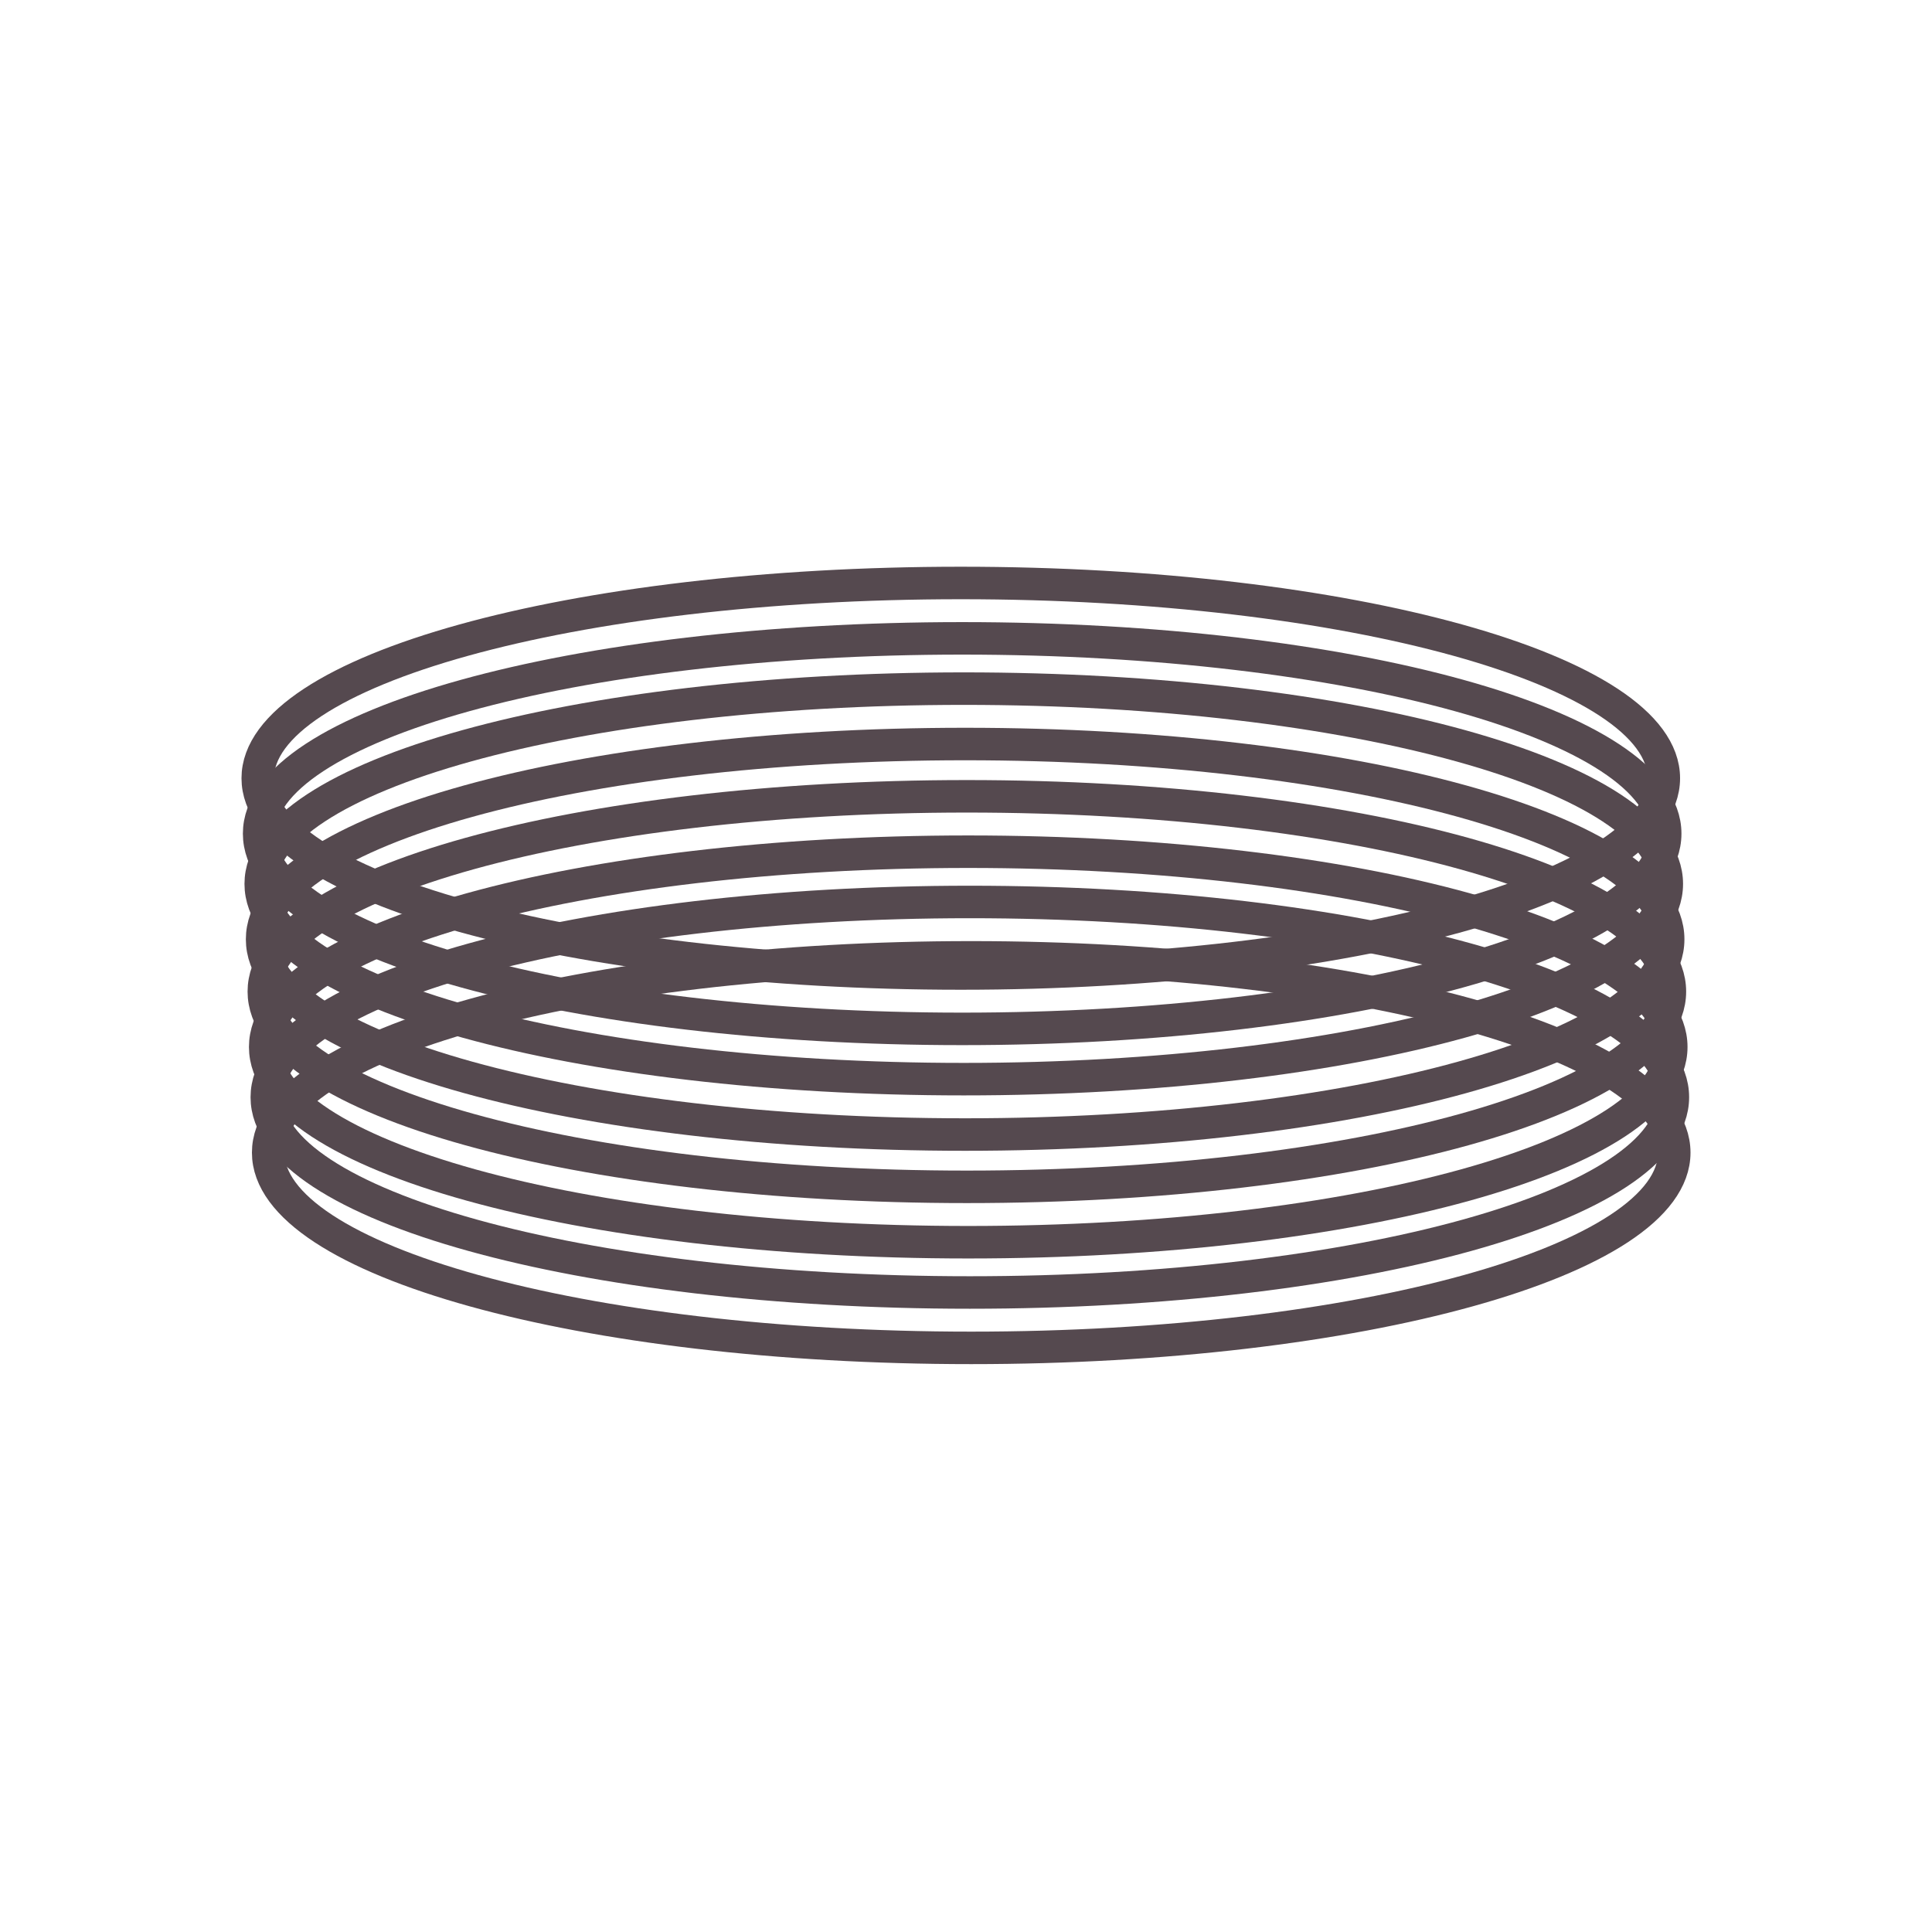
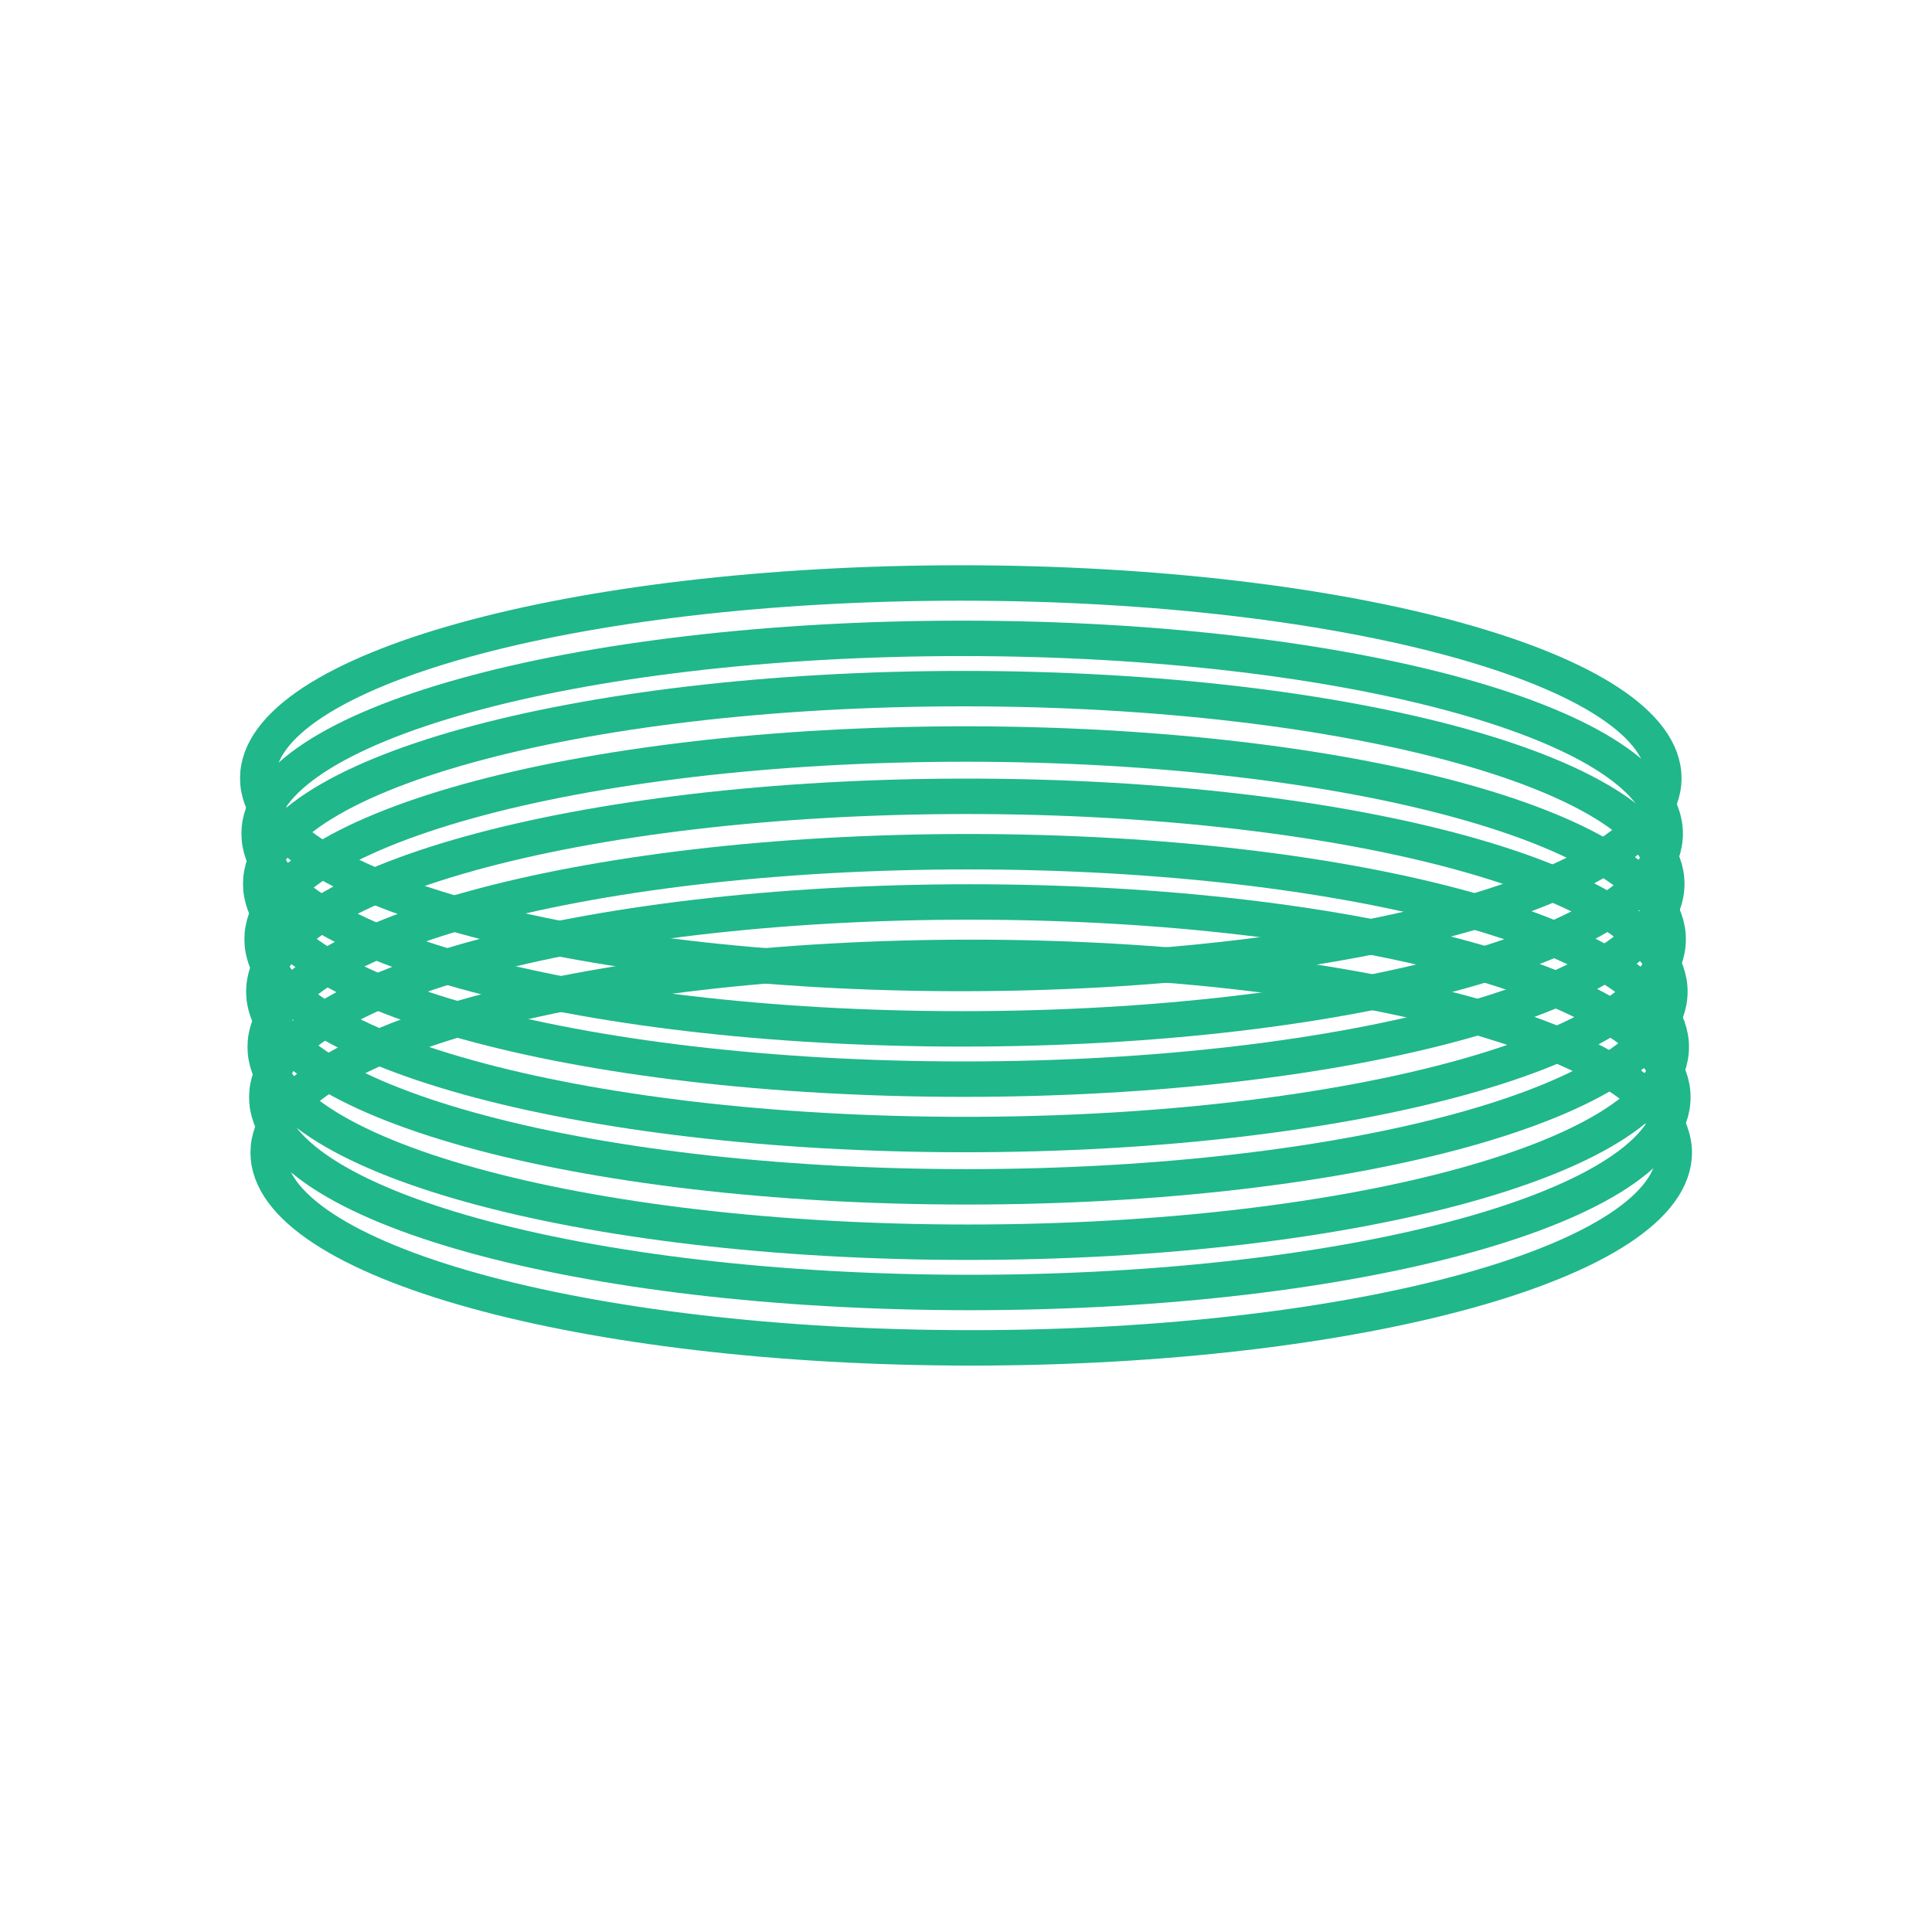
<svg xmlns="http://www.w3.org/2000/svg" width="300mm" height="300mm" viewBox="0 0 300 300" version="1.1" id="svg61">
  <defs id="defs55" />
  <g id="layer1" />
  <g id="layer3" style="display:inline">
-     <ellipse style="opacity:1;fill:none;fill-opacity:1;stroke:#55494f;stroke-width:5.047;stroke-linecap:square;stroke-miterlimit:4;stroke-dasharray:none;stroke-opacity:1" id="path10637" cx="150.81" cy="178.978" rx="109.167" ry="30.32" />
-     <ellipse style="display:inline;fill:none;fill-opacity:1;stroke:#55494f;stroke-width:5.047;stroke-linecap:square;stroke-miterlimit:4;stroke-dasharray:none;stroke-opacity:1" id="path10637-2" cx="150.596" cy="170.377" rx="109.167" ry="30.32" />
-     <ellipse style="display:inline;fill:none;fill-opacity:1;stroke:#55494f;stroke-width:5.047;stroke-linecap:square;stroke-miterlimit:4;stroke-dasharray:none;stroke-opacity:1" id="path10637-4" cx="150.347" cy="162.572" rx="109.167" ry="30.32" />
-     <ellipse style="display:inline;fill:none;fill-opacity:1;stroke:#55494f;stroke-width:5.047;stroke-linecap:square;stroke-miterlimit:4;stroke-dasharray:none;stroke-opacity:1" id="path10637-2-3" cx="150.134" cy="153.971" rx="109.167" ry="30.32" />
-     <ellipse style="display:inline;fill:none;fill-opacity:1;stroke:#55494f;stroke-width:5.047;stroke-linecap:square;stroke-miterlimit:4;stroke-dasharray:none;stroke-opacity:1" id="path10637-1" cx="149.866" cy="145.851" rx="109.167" ry="30.32" />
-     <ellipse style="display:inline;fill:none;fill-opacity:1;stroke:#55494f;stroke-width:5.047;stroke-linecap:square;stroke-miterlimit:4;stroke-dasharray:none;stroke-opacity:1" id="path10637-2-5" cx="149.653" cy="137.25" rx="109.167" ry="30.32" />
-     <ellipse style="display:inline;fill:none;fill-opacity:1;stroke:#55494f;stroke-width:5.047;stroke-linecap:square;stroke-miterlimit:4;stroke-dasharray:none;stroke-opacity:1" id="path10637-4-6" cx="149.404" cy="129.444" rx="109.167" ry="30.32" />
-     <ellipse style="display:inline;fill:none;fill-opacity:1;stroke:#55494f;stroke-width:5.047;stroke-linecap:square;stroke-miterlimit:4;stroke-dasharray:none;stroke-opacity:1" id="path10637-2-3-6" cx="149.19" cy="120.844" rx="109.167" ry="30.32" />
+     <ellipse style="opacity:1;fill:none;fill-opacity:1;stroke:#20b78a;stroke-width:5.5;stroke-linecap:square;stroke-miterlimit:4;stroke-dasharray:none;stroke-opacity:1" id="path10637" cx="150.81" cy="178.978" rx="109.167" ry="30.32" />
+     <ellipse style="display:inline;fill:none;fill-opacity:1;stroke:#20b78a;stroke-width:5.5;stroke-linecap:square;stroke-miterlimit:4;stroke-dasharray:none;stroke-opacity:1" id="path10637-2" cx="150.596" cy="170.377" rx="109.167" ry="30.32" />
+     <ellipse style="display:inline;fill:none;fill-opacity:1;stroke:#20b78a;stroke-width:5.5;stroke-linecap:square;stroke-miterlimit:4;stroke-dasharray:none;stroke-opacity:1" id="path10637-4" cx="150.347" cy="162.572" rx="109.167" ry="30.32" />
+     <ellipse style="display:inline;fill:none;fill-opacity:1;stroke:#20b78a;stroke-width:5.5;stroke-linecap:square;stroke-miterlimit:4;stroke-dasharray:none;stroke-opacity:1" id="path10637-2-3" cx="150.134" cy="153.971" rx="109.167" ry="30.32" />
+     <ellipse style="display:inline;fill:none;fill-opacity:1;stroke:#20b78a;stroke-width:5.5;stroke-linecap:square;stroke-miterlimit:4;stroke-dasharray:none;stroke-opacity:1" id="path10637-1" cx="149.866" cy="145.851" rx="109.167" ry="30.32" />
+     <ellipse style="display:inline;fill:none;fill-opacity:1;stroke:#20b78a;stroke-width:5.5;stroke-linecap:square;stroke-miterlimit:4;stroke-dasharray:none;stroke-opacity:1" id="path10637-2-5" cx="149.653" cy="137.25" rx="109.167" ry="30.32" />
+     <ellipse style="display:inline;fill:none;fill-opacity:1;stroke:#20b78a;stroke-width:5.5;stroke-linecap:square;stroke-miterlimit:4;stroke-dasharray:none;stroke-opacity:1" id="path10637-4-6" cx="149.404" cy="129.444" rx="109.167" ry="30.32" />
+     <ellipse style="display:inline;fill:none;fill-opacity:1;stroke:#20b78a;stroke-width:5.5;stroke-linecap:square;stroke-miterlimit:4;stroke-dasharray:none;stroke-opacity:1" id="path10637-2-3-6" cx="149.19" cy="120.844" rx="109.167" ry="30.32" />
  </g>
  <g id="layer2" />
</svg>
